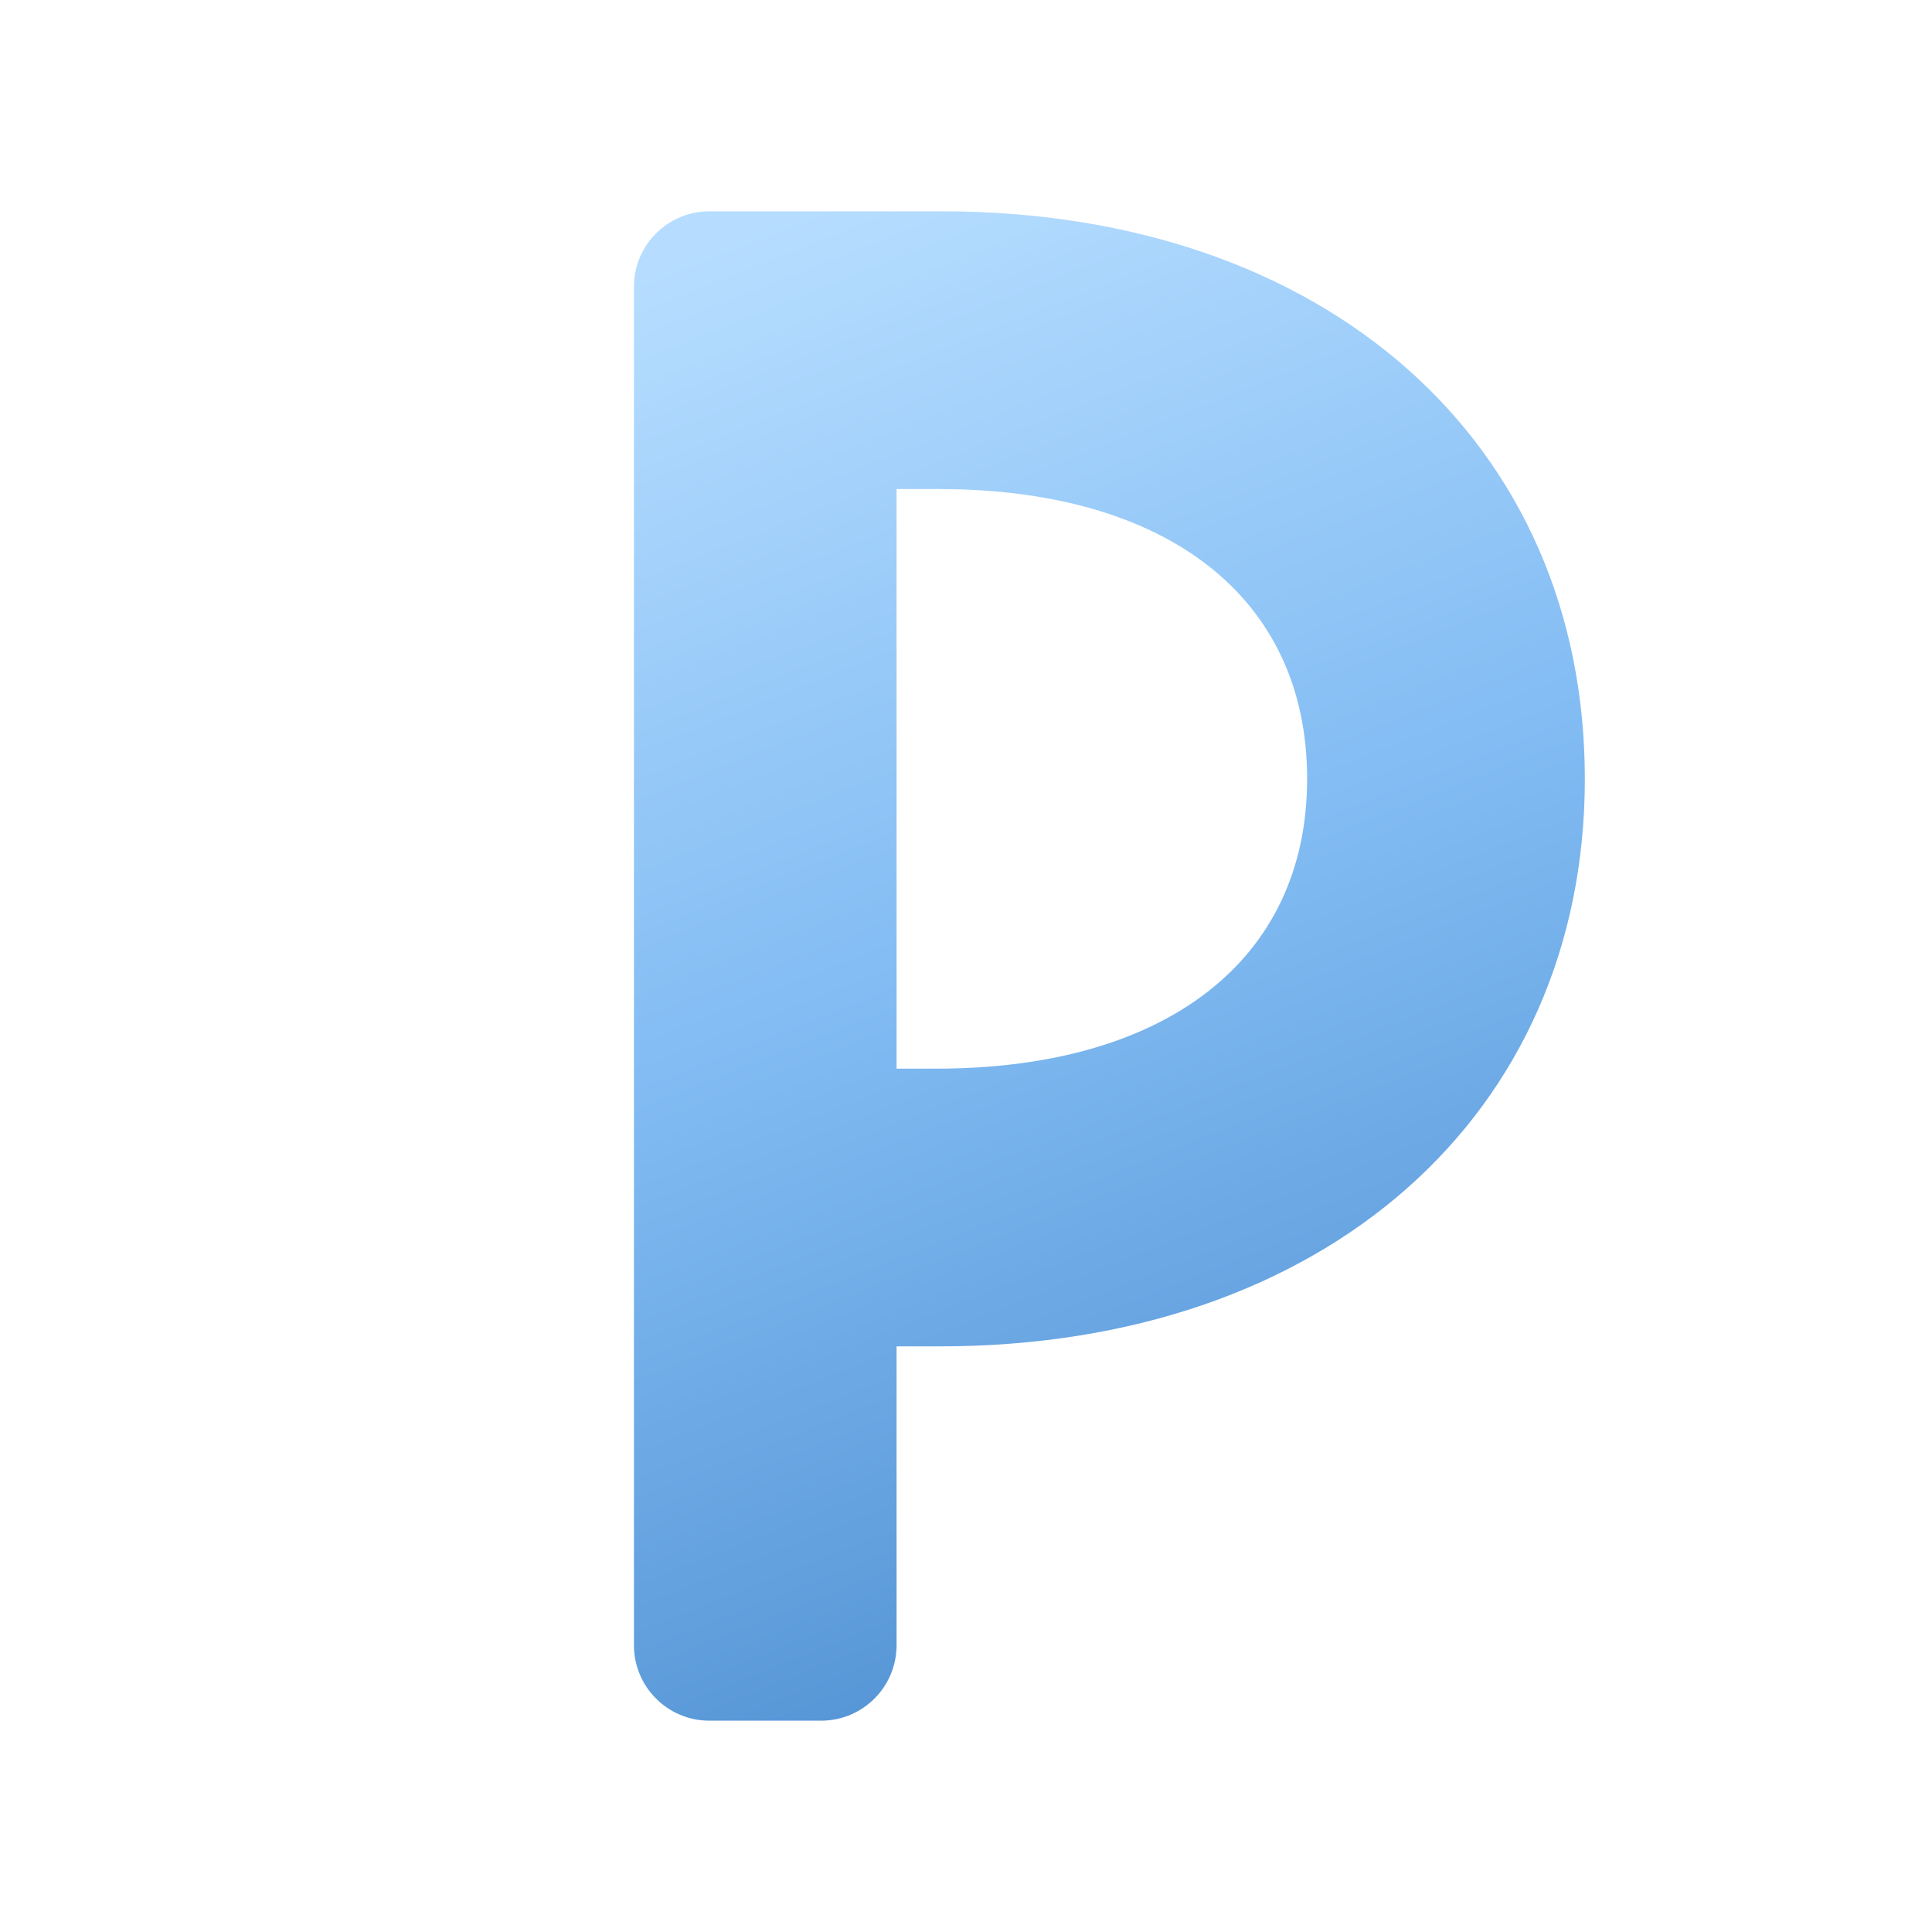
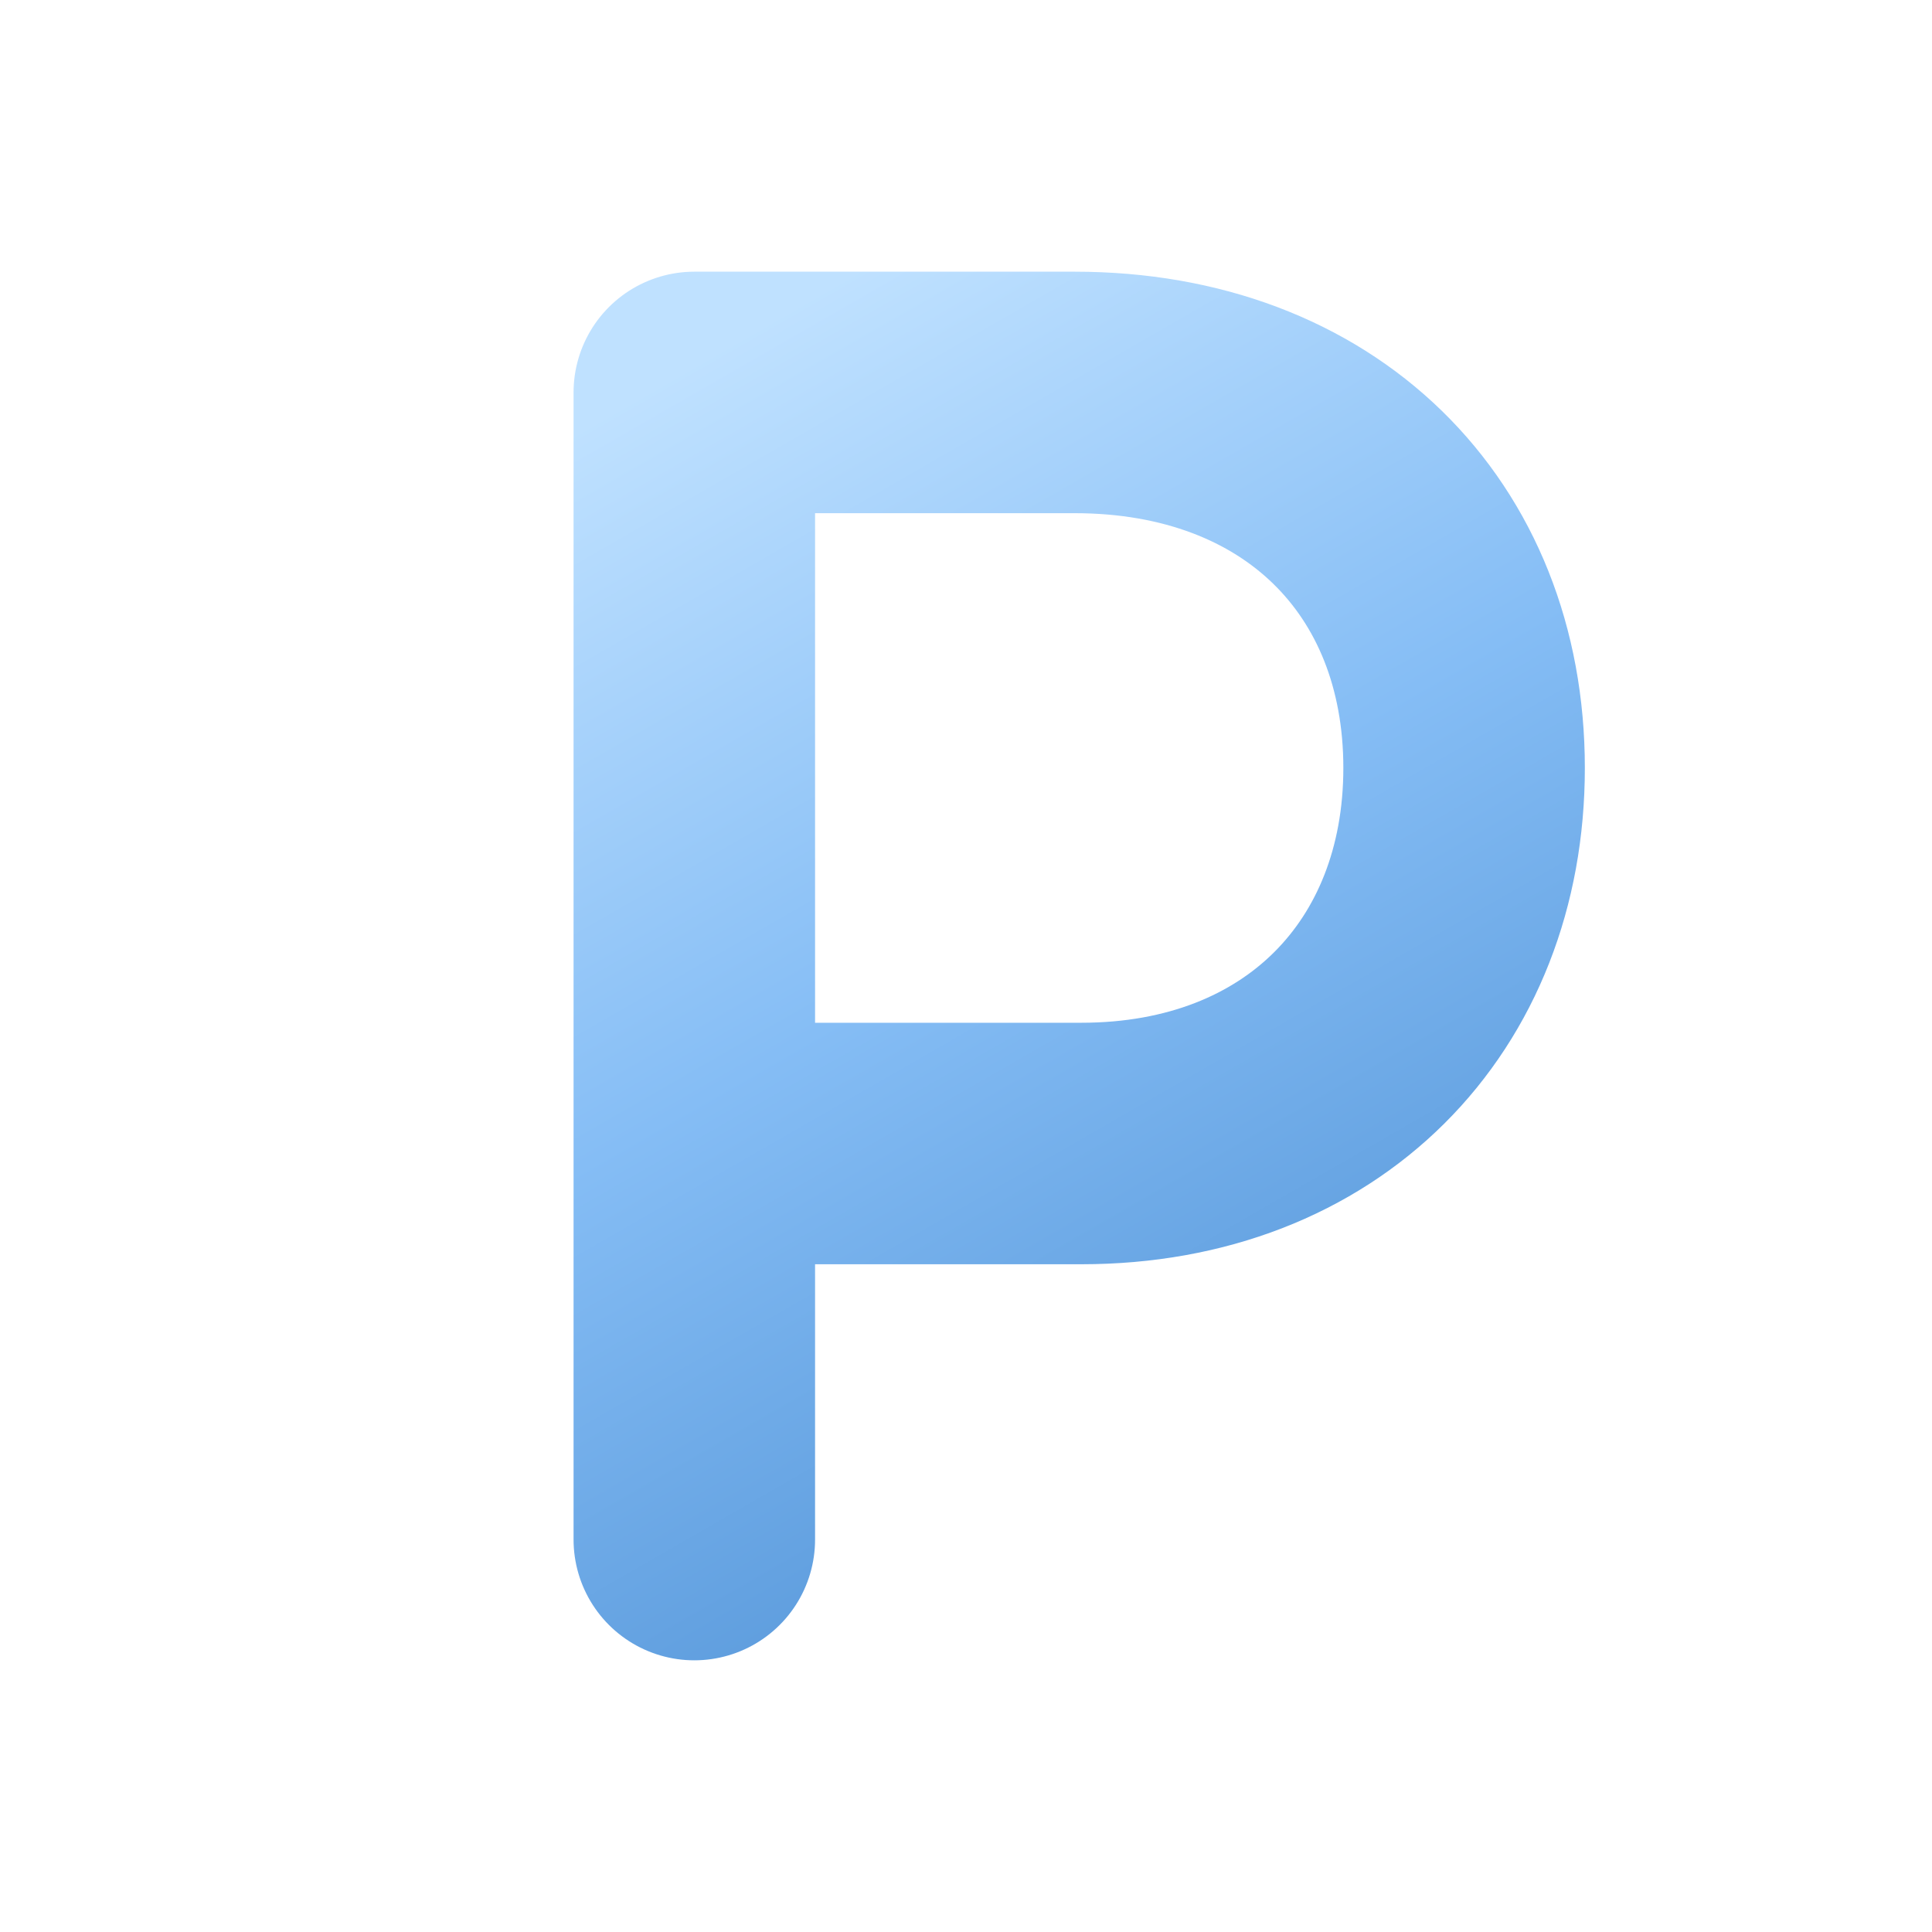
<svg xmlns="http://www.w3.org/2000/svg" width="64" height="64" viewBox="0 0 64 64" fill="none">
  <defs>
-     <linearGradient id="logoPFill" x1="24" y1="8" x2="43" y2="56" gradientUnits="userSpaceOnUse">
-       <stop offset="0" stop-color="#B6DDFF" />
-       <stop offset="0.48" stop-color="#82BCF3" />
-       <stop offset="1" stop-color="#4F8FD1" />
+     <linearGradient id="logoStroke" x1="23" y1="12" x2="46" y2="52" gradientUnits="userSpaceOnUse">
+       <stop offset="0" stop-color="#BFE1FF" />
+       <stop offset="0.46" stop-color="#85BDF5" />
+       <stop offset="1" stop-color="#4E90D4" />
    </linearGradient>
  </defs>
-   <path fill-rule="evenodd" clip-rule="evenodd" d="M21 9.5C21 8.119 22.119 7 23.5 7H31.2C43.898 7 52.5 14.635 52.5 25.8C52.5 36.937 43.878 44.6 31.13 44.6H29.7V54.5C29.7 55.881 28.581 57 27.2 57H23.5C22.119 57 21 55.881 21 54.5V9.5ZM29.7 16.2V35.4H31.02C38.596 35.4 43.3 31.818 43.3 25.8C43.3 19.762 38.617 16.2 31.09 16.2H29.7Z" fill="url(#logoPFill)" />
+   <path d="M23 51V13H35.6C43.38 13 48.5 18.11 48.5 25.44C48.5 32.69 43.47 37.88 35.82 37.88H23" stroke="url(#logoStroke)" stroke-width="8" stroke-linecap="round" stroke-linejoin="round" />
</svg>
